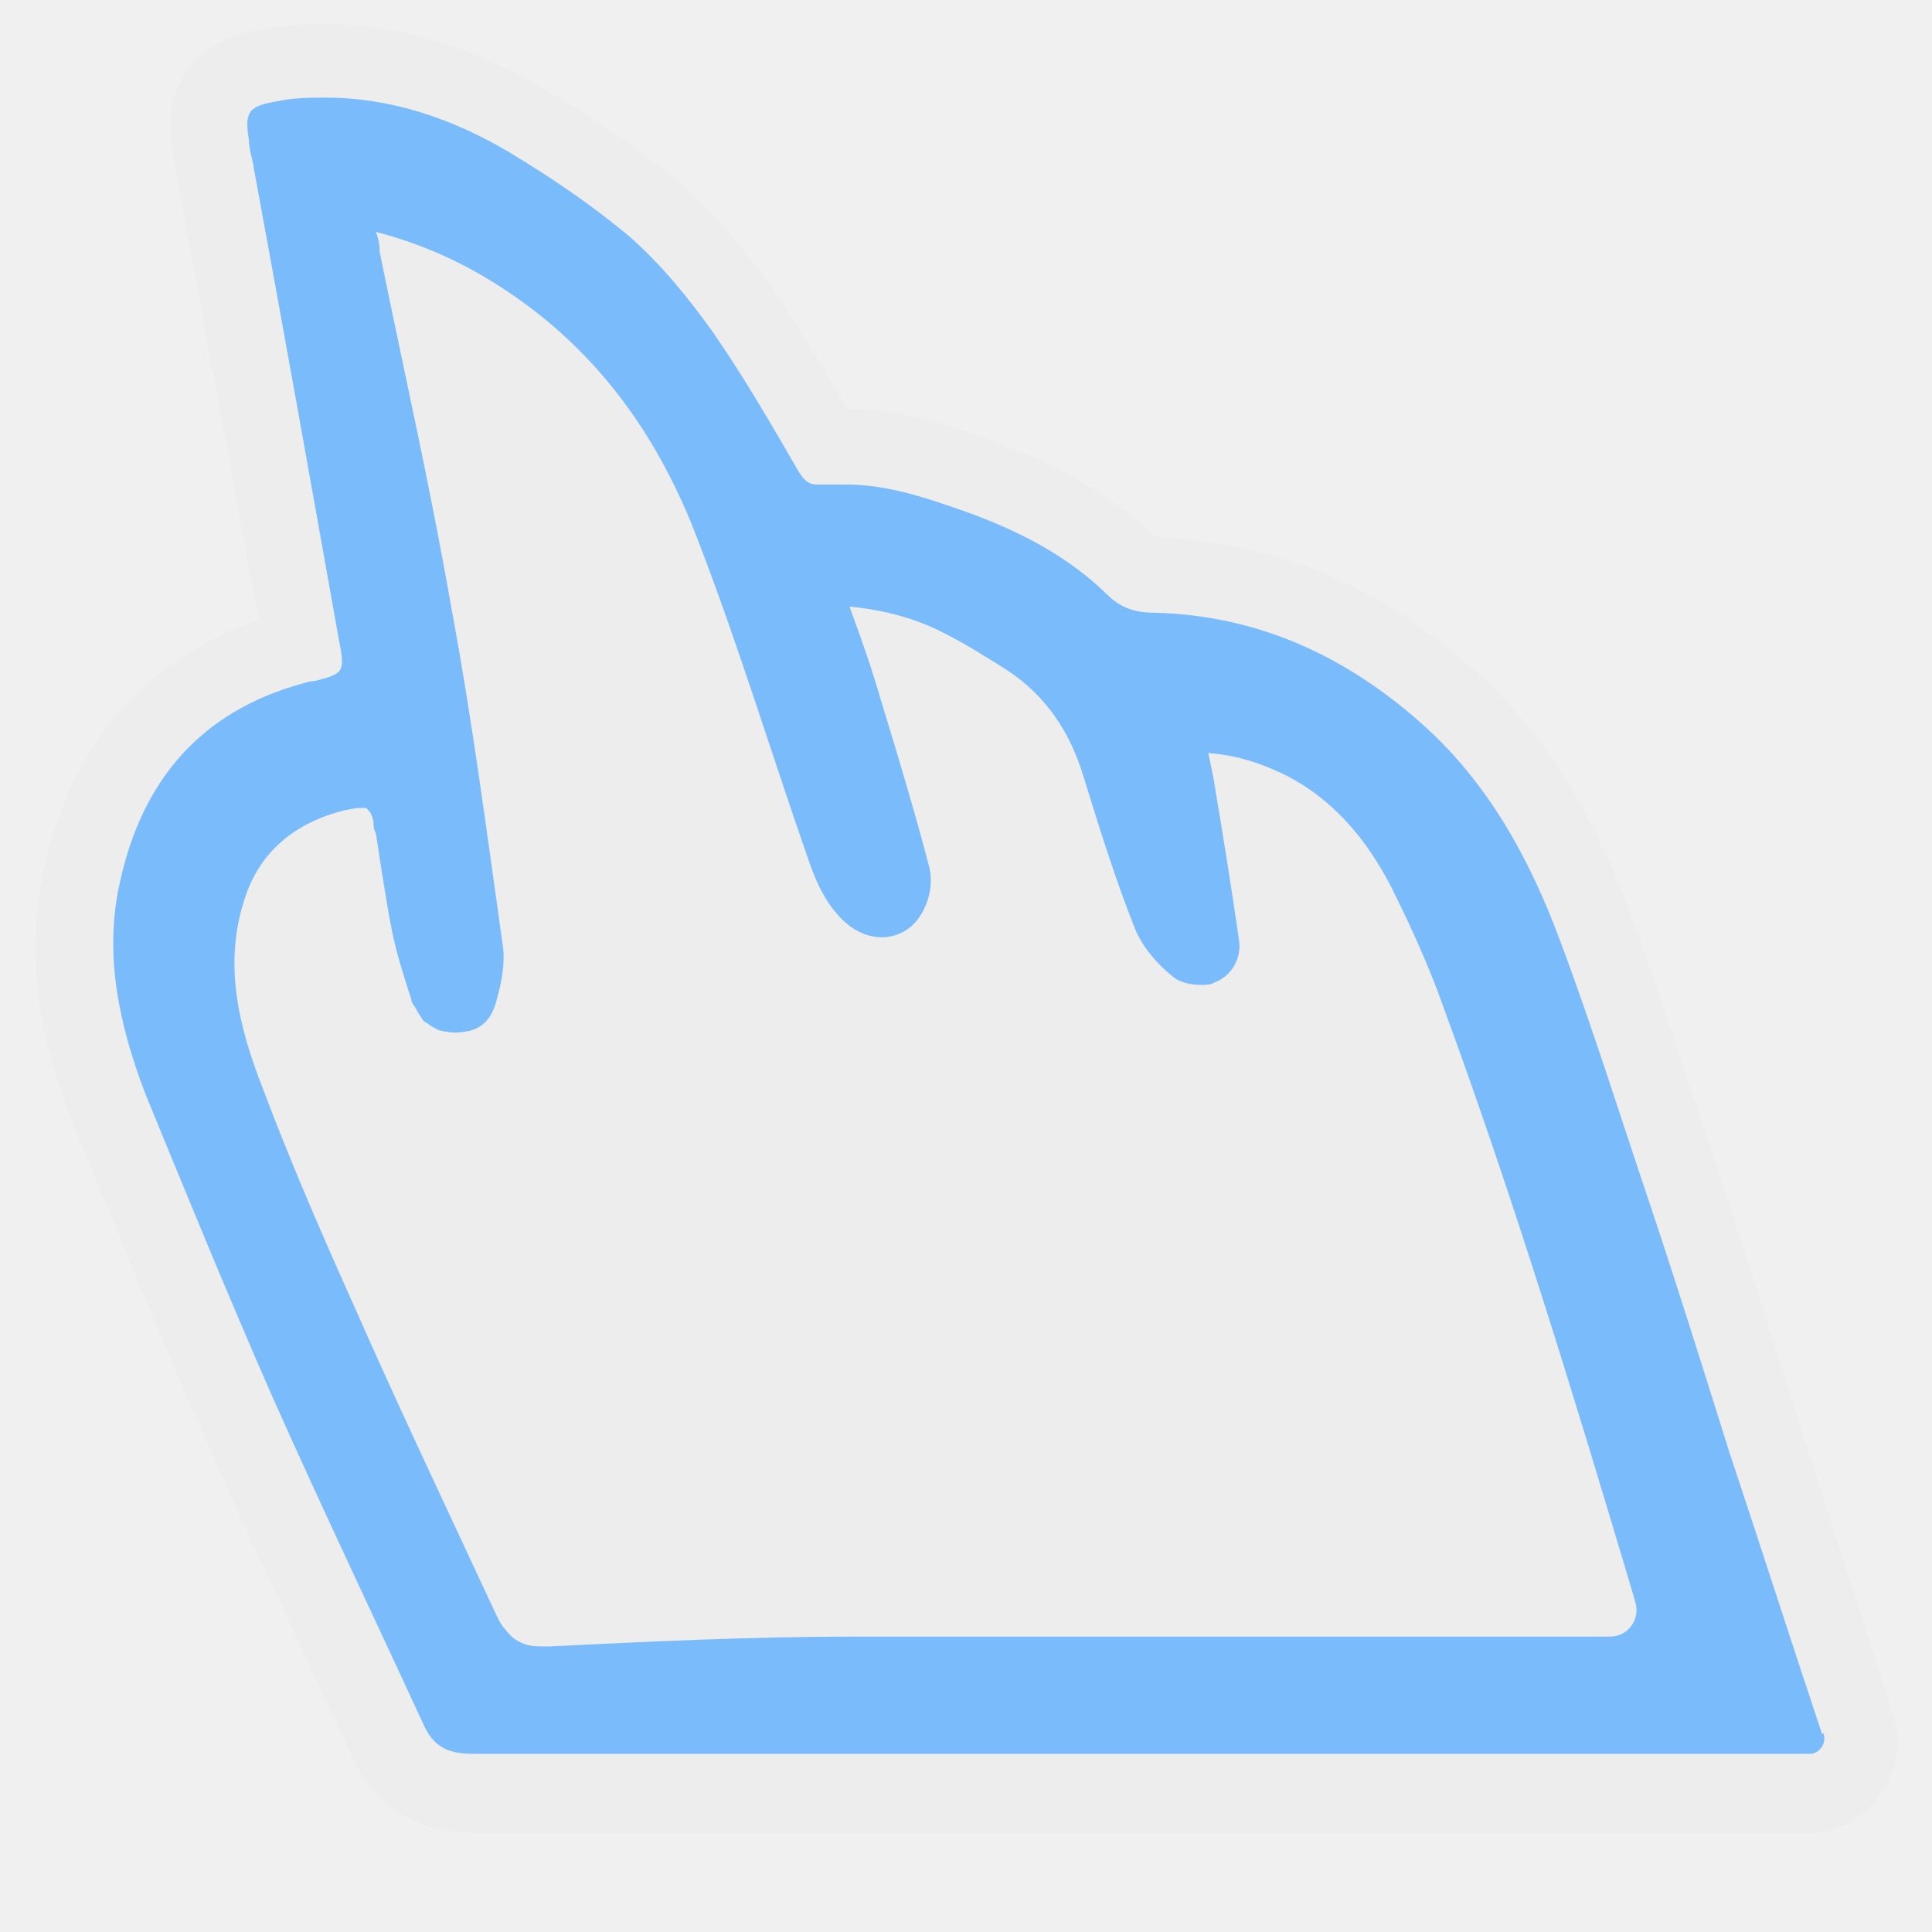
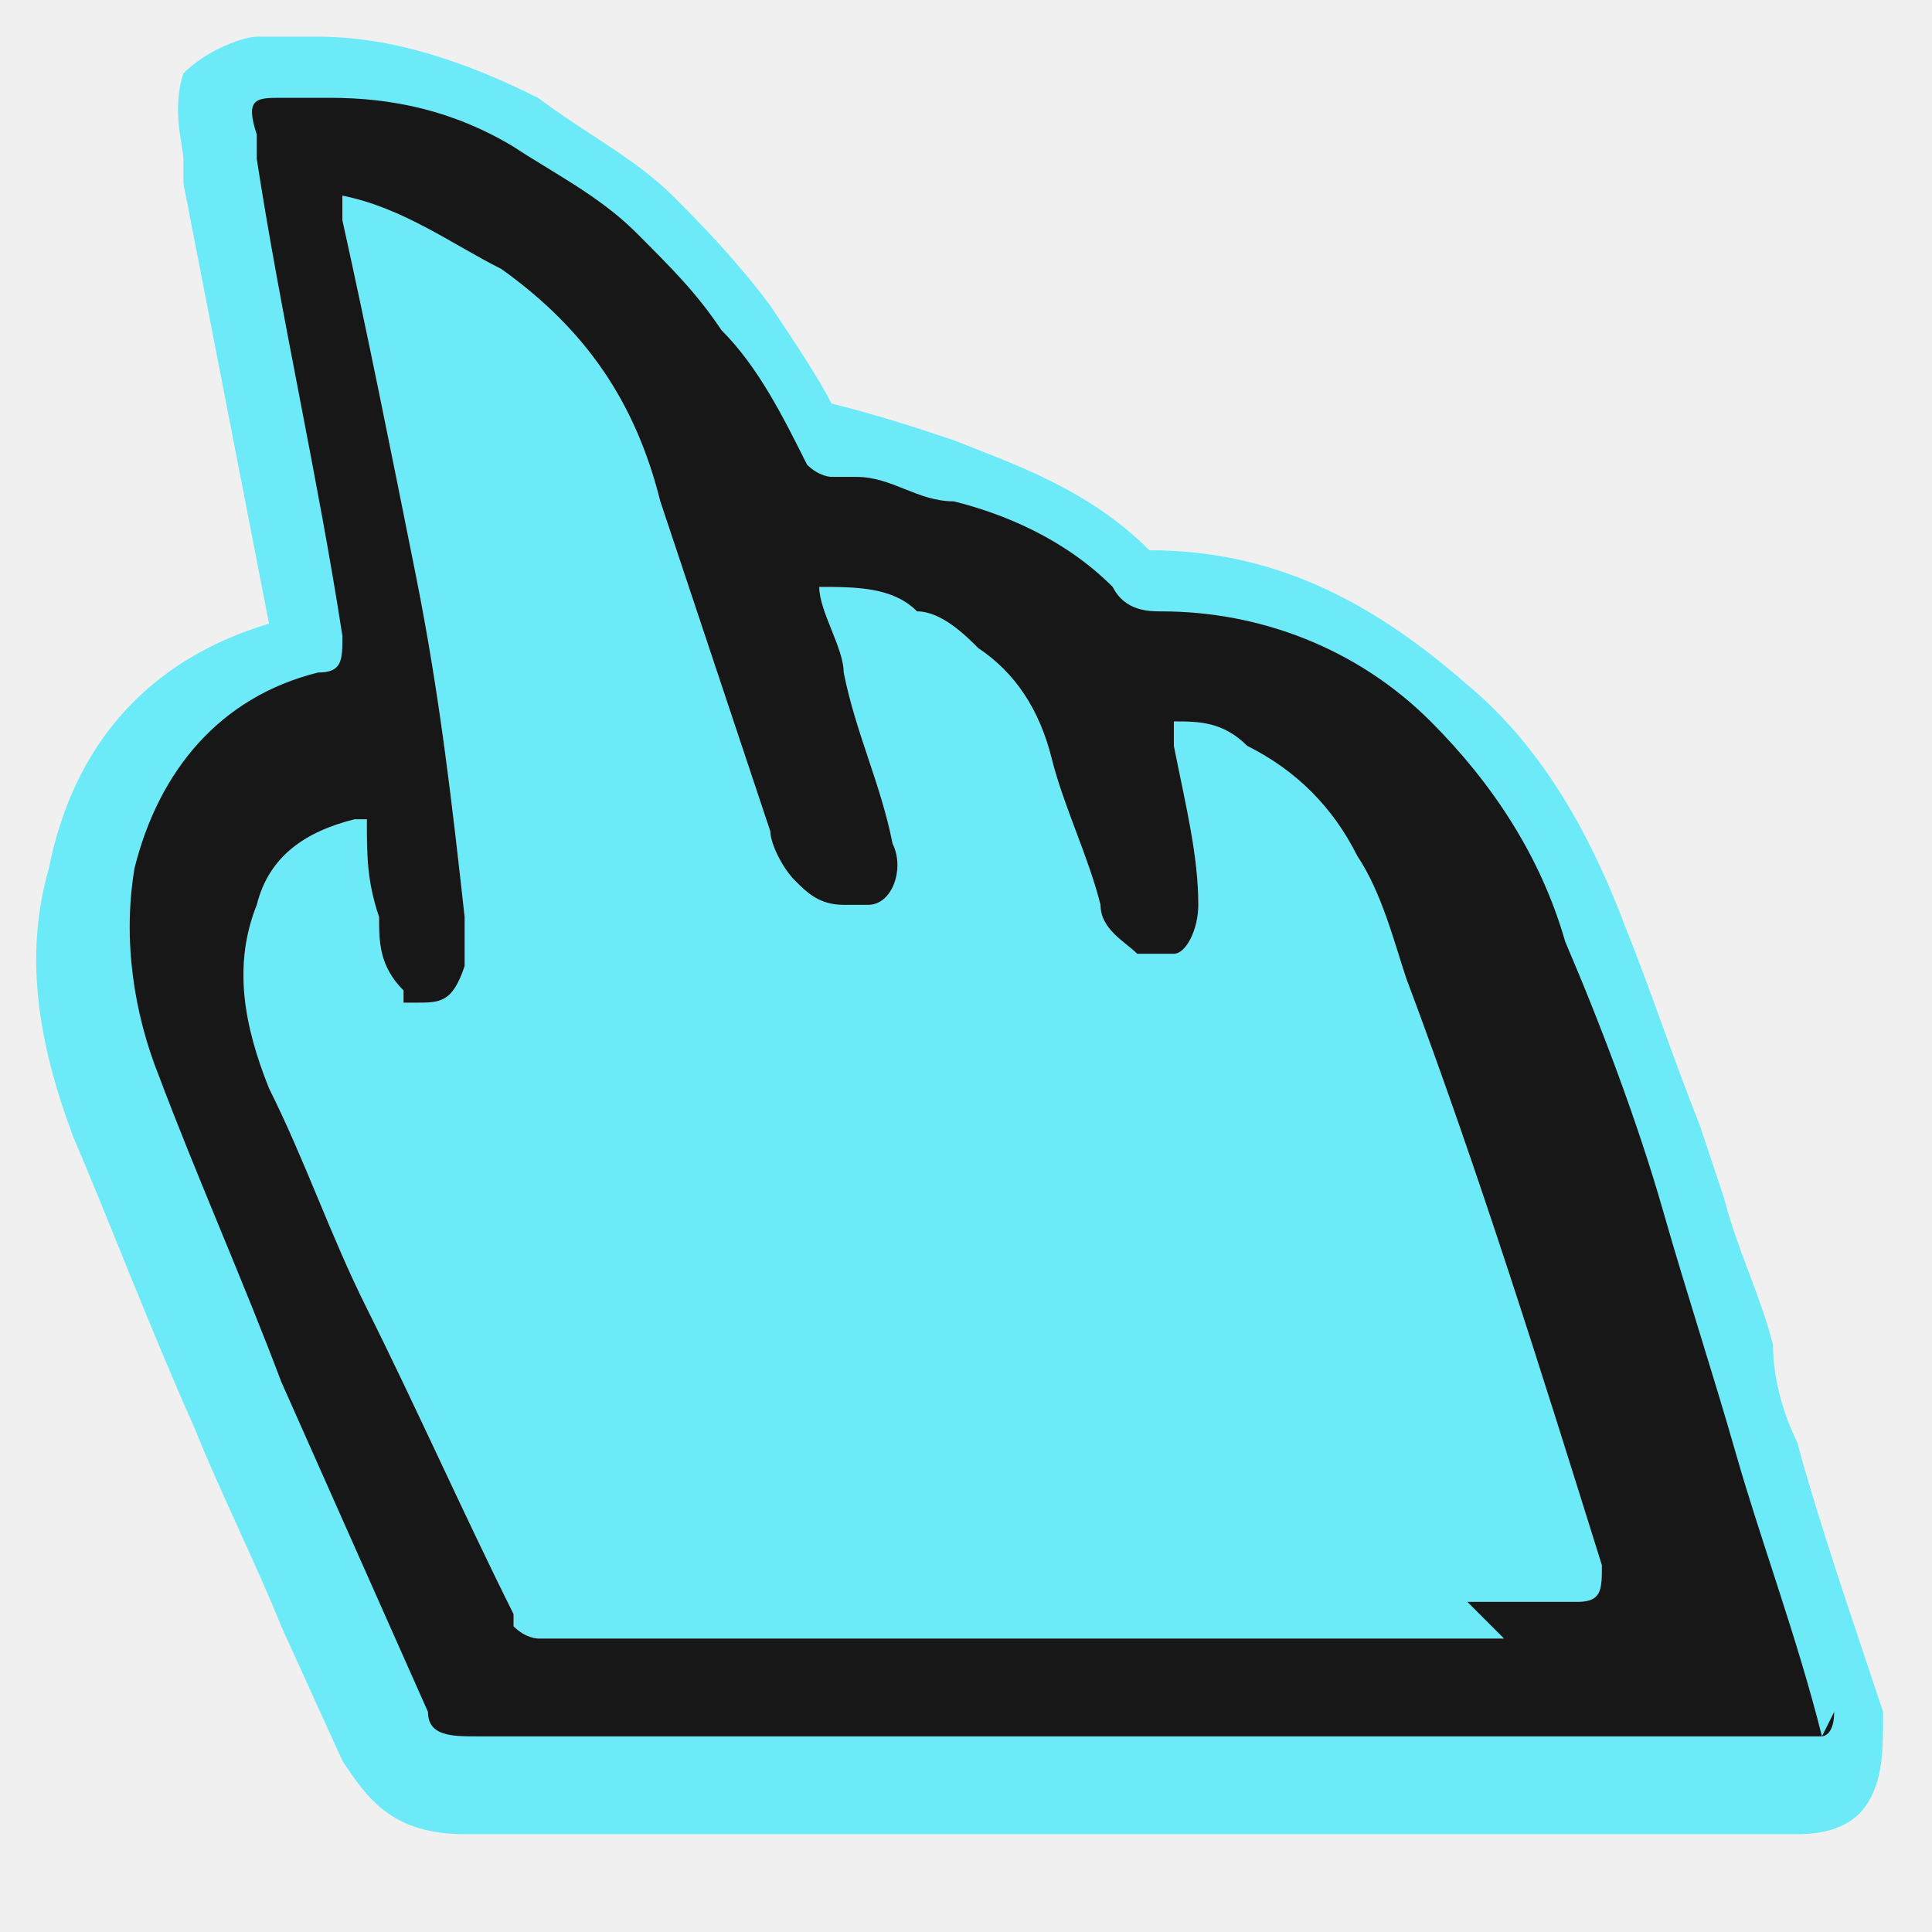
- <svg xmlns="http://www.w3.org/2000/svg" id="Layer_1" viewBox="0 0 15.83 15.83">
+ <svg xmlns="http://www.w3.org/2000/svg" version="1.1" viewBox="0 0 15.8 15.8">
  <defs>
-     <style>.cls-1{fill:#7abbfc;}.cls-2{fill:#fff;}.cls-3{fill:#ededed;}</style>
+     <style>
+       .cls-1 {
+         fill: #171717;
+       }
+ 
+       .cls-2 {
+         fill: #6deaf7;
+       }
+ 
+       .cls-3 {
+         fill: #fff;
+       }
+     </style>
  </defs>
-   <path class="cls-2" d="M3,6.64s.03.04.04.09c0-.04-.02-.07-.04-.09Z" />
-   <path class="cls-2" d="M3.58,8.43s.09.02.14.01h0s-.09,0-.13-.02h0Z" />
-   <path class="cls-2" d="M13.46,13.29c.02.06-.02.12-.08.12h-.18c.15,0,.25-.14.21-.28.01.05.03.1.05.16Z" />
-   <path class="cls-3" d="M3.85,15.01c-.56,0-.83-.33-.96-.6l-.51-1.1c-.24-.52-.5-1.06-.73-1.6-.38-.86-.72-1.69-1.02-2.43l-.03-.07c-.31-.76-.38-1.44-.24-2.09.22-1.02.83-1.72,1.76-2.04l-.66-3.57-.04-.24c-.03-.14-.08-.43.12-.7.18-.25.47-.31.61-.33.17-.03.33-.04.51-.04.6,0,1.19.17,1.8.53.44.26.79.5,1.1.76.25.21.51.51.78.89.2.29.37.57.53.85l.07.12c.38,0,.72.1.98.19.46.15,1.05.39,1.55.86.97.04,1.83.4,2.59,1.07.57.51.98,1.15,1.3,2.02.2.54.38,1.09.56,1.63l.2.6c.13.39.26.79.38,1.19l.03.08c.08.24.15.48.23.73.12.36.43,1.33.43,1.33l.3.93.02.08c.08.2.04.45-.11.65-.11.17-.33.3-.56.31H3.85ZM2.62,1.92c.2,1.09.4,2.18.59,3.27.09.47-.07.72-.53.84-.02,0-.05.01-.09.02-.67.18-1.04.59-1.2,1.3-.09.43-.03.91.19,1.45.37.93.69,1.7,1.04,2.47.24.55.49,1.09.75,1.63.16.34.32.69.48,1.03h10.5l-.62-1.89-.21-.66c-.14-.45-.29-.9-.43-1.34l-.16-.49c-.19-.56-.38-1.14-.58-1.7-.26-.7-.58-1.21-1-1.59-.58-.51-1.21-.78-1.91-.8-.18,0-.44-.04-.68-.27-.28-.27-.63-.46-1.17-.64-.25-.08-.46-.14-.66-.14h-.11l-.14.02c-.35,0-.51-.27-.56-.36l-.12-.21c-.18-.31-.35-.59-.54-.87-.21-.3-.41-.52-.61-.69-.25-.21-.56-.43-.94-.65-.43-.26-.84-.38-1.26-.38h-.15s.12.65.12.65Z" />
-   <path class="cls-3" d="M13.21,13.41h-6.24c-.82,0-1.65.04-2.47.08h-.04c-.05,0-.09,0-.13-.01-.08-.02-.14-.06-.19-.13-.03-.03-.05-.07-.07-.11-.39-.84-.79-1.68-1.16-2.52-.27-.6-.53-1.2-.76-1.81-.19-.49-.32-1-.15-1.53.12-.4.42-.64.82-.74.05-.01.1-.02.13-.02h.05s0,0,.02.02c.02.02.03.05.04.09,0,.03,0,.06.02.1.04.26.08.53.13.79.04.2.1.38.16.57,0,.02.02.05.03.06.02.04.04.07.06.1,0,.01.03.03.05.04.02.02.05.03.08.05h0s.08.02.13.02h0c.19,0,.3-.07.35-.27.04-.14.07-.3.05-.44-.13-.92-.25-1.85-.42-2.76-.17-.98-.39-1.95-.59-2.93,0-.04,0-.08-.03-.16.5.13.91.35,1.29.64.65.5,1.07,1.15,1.35,1.89.34.88.61,1.78.92,2.66.05.14.12.29.22.4.11.13.24.19.37.19.06,0,.13-.02.18-.05.15-.08.26-.33.2-.54-.12-.46-.26-.92-.4-1.38-.07-.24-.15-.47-.25-.74.3.03.55.1.78.22.18.09.35.2.51.3.32.21.52.51.63.88.13.42.26.84.42,1.24.06.15.19.3.32.4.05.04.14.06.22.06.04,0,.08,0,.11-.02.14-.05.23-.2.2-.36-.06-.42-.13-.85-.2-1.27-.01-.07-.03-.15-.05-.25.24.02.42.08.61.17.41.2.69.54.89.93.16.32.31.65.43.99.58,1.58,1.07,3.19,1.55,4.8l.02.07c.04.14-.06.28-.21.28h.01Z" />
-   <path class="cls-1" d="M14.93,14.21l-.02-.06c-.25-.75-.49-1.5-.74-2.25-.21-.67-.42-1.34-.64-2-.25-.74-.48-1.48-.75-2.2-.25-.67-.59-1.29-1.13-1.77-.63-.56-1.35-.89-2.2-.91-.15,0-.27-.04-.38-.15-.38-.37-.85-.58-1.34-.74-.26-.09-.53-.16-.8-.16-.07,0-.14,0-.21,0h-.03c-.08,0-.12-.06-.16-.13-.22-.38-.44-.76-.69-1.12-.2-.28-.42-.55-.68-.78-.31-.26-.65-.49-1-.7-.46-.27-.96-.44-1.49-.44-.13,0-.26,0-.4.03-.23.04-.27.08-.23.32,0,.08.03.15.04.23.24,1.3.47,2.59.7,3.88.05.25.03.26-.2.32-.03,0-.07.01-.1.02-.84.23-1.32.8-1.5,1.64-.13.59,0,1.17.21,1.72.34.83.68,1.66,1.04,2.48.4.9.83,1.8,1.24,2.69.08.18.2.24.4.24h10.96c.08,0,.14-.09.11-.17h0ZM12.31,13.41h-5.34c-.82,0-1.65.04-2.47.08h-.04c-.05,0-.09,0-.13-.01-.08-.02-.14-.06-.19-.13-.03-.03-.05-.07-.07-.11-.39-.84-.79-1.68-1.16-2.52-.27-.6-.53-1.2-.76-1.81-.19-.49-.32-1-.15-1.53.12-.4.42-.64.82-.74.05-.01.1-.02.13-.02h.05s0,0,.02.02c.02.02.03.05.04.09,0,.03,0,.06.02.1.04.26.08.53.13.79.04.2.1.38.16.57,0,.02.02.05.03.06.02.04.04.07.06.1,0,.01.03.03.05.04.02.02.05.03.08.05h0s.08.02.13.02h0c.19,0,.3-.07.35-.27.04-.14.07-.3.05-.44-.13-.92-.25-1.85-.42-2.76-.17-.98-.39-1.95-.59-2.93,0-.04,0-.08-.03-.16.5.13.91.35,1.29.64.65.5,1.07,1.15,1.35,1.89.34.88.61,1.78.92,2.66.05.14.12.29.22.4.11.13.24.19.37.19.06,0,.13-.02.18-.05.15-.08.26-.33.2-.54-.12-.46-.26-.92-.4-1.38-.07-.24-.15-.47-.25-.74.3.03.55.1.78.22.18.09.35.2.51.3.32.21.52.51.63.88.13.42.26.84.42,1.24.06.15.19.3.32.4.05.04.14.06.22.06.04,0,.08,0,.11-.02.14-.05.23-.2.2-.36-.06-.42-.13-.85-.2-1.27-.01-.07-.03-.15-.05-.25.24.02.42.08.61.17.41.2.69.54.89.93.16.32.31.65.43.99.58,1.58,1.07,3.19,1.55,4.8l.02.07c.04.14-.06.28-.21.28h-.9.01Z" />
+   <g>
+     <g id="Layer_1">
+       <path class="cls-3" d="M3,6.6s0,0,0,0c0,0,0,0,0,0Z" />
+       <path class="cls-3" d="M3.6,8.4s0,0,.1,0h0s0,0-.1,0h0Z" />
+       <path class="cls-3" d="M13.5,13.3c0,0,0,.1,0,.1h-.2c.1,0,.2-.1.2-.3,0,0,0,.1,0,.2Z" />
+       <path class="cls-2" d="M3.8,15c-.6,0-.8-.3-1-.6l-.5-1.1c-.2-.5-.5-1.1-.7-1.6-.4-.9-.7-1.7-1-2.4h0c-.3-.8-.4-1.5-.2-2.2.2-1,.8-1.7,1.8-2l-.7-3.6v-.2c0-.1-.1-.4,0-.7.2-.2.5-.3.6-.3.2,0,.3,0,.5,0,.6,0,1.2.2,1.8.5.4.3.8.5,1.1.8.2.2.5.5.8.9.2.3.4.6.5.8h0c.4.1.7.2,1,.3.5.2,1.1.4,1.6.9,1,0,1.8.4,2.6,1.1.6.5,1,1.2,1.3,2,.2.5.4,1.1.6,1.6l.2.6c.1.4.3.8.4,1.2h0c0,.3.1.6.2.8.1.4.4,1.3.4,1.3l.3.9h0c0,.3,0,.5-.1.7-.1.2-.3.3-.6.3H3.8ZM2.6,1.9c.2,1.1.4,2.2.6,3.3,0,.5,0,.7-.5.8,0,0,0,0,0,0-.7.2-1,.6-1.2,1.3,0,.4,0,.9.2,1.4.4.9.7,1.7,1,2.5.2.6.5,1.1.8,1.6.2.3.3.7.5,1h10.5l-.6-1.9-.2-.7c-.1-.4-.3-.9-.4-1.3l-.2-.5c-.2-.6-.4-1.1-.6-1.7-.3-.7-.6-1.2-1-1.6-.6-.5-1.2-.8-1.9-.8-.2,0-.4,0-.7-.3-.3-.3-.6-.5-1.2-.6-.2,0-.5-.1-.7-.1h-.2c-.3,0-.5-.2-.6-.3v-.2c-.3-.3-.5-.6-.7-.9-.2-.3-.4-.5-.6-.7-.2-.2-.6-.4-.9-.6-.4-.3-.8-.4-1.3-.4h-.2s.1.6.1.6Z" />
+       <path class="cls-2" d="M13.2,13.4h-6.2c-.8,0-1.7,0-2.5,0h0c0,0,0,0-.1,0,0,0-.1,0-.2-.1,0,0,0,0,0-.1-.4-.8-.8-1.7-1.2-2.5-.3-.6-.5-1.2-.8-1.8-.2-.5-.3-1-.1-1.5.1-.4.4-.6.8-.7,0,0,0,0,.1,0h0s0,0,0,0c0,0,0,0,0,0,0,0,0,0,0,0,0,.3,0,.5.1.8,0,.2,0,.4.2.6,0,0,0,0,0,0,0,0,0,0,0,.1,0,0,0,0,0,0,0,0,0,0,0,0h0s0,0,.1,0h0c.2,0,.3,0,.4-.3,0-.1,0-.3,0-.4-.1-.9-.2-1.8-.4-2.8-.2-1-.4-2-.6-2.9,0,0,0,0,0-.2.5.1.9.4,1.3.6.7.5,1.1,1.1,1.3,1.9.3.9.6,1.8.9,2.7,0,.1.1.3.2.4.1.1.2.2.4.2s.1,0,.2,0c.2,0,.3-.3.2-.5-.1-.5-.3-.9-.4-1.4,0-.2-.2-.5-.2-.7.3,0,.6,0,.8.2.2,0,.4.2.5.3.3.2.5.5.6.9.1.4.3.8.4,1.2,0,.2.2.3.3.4,0,0,.1,0,.2,0s0,0,.1,0c.1,0,.2-.2.2-.4,0-.4-.1-.8-.2-1.3,0,0,0-.2,0-.2.2,0,.4,0,.6.2.4.2.7.5.9.9.2.3.3.7.4,1,.6,1.6,1.1,3.2,1.6,4.8h0c0,.2,0,.3-.2.3h0Z" />
+       <path class="cls-1" d="M14.9,14.2h0c-.2-.8-.5-1.6-.7-2.3-.2-.7-.4-1.3-.6-2-.2-.7-.5-1.5-.8-2.2-.2-.7-.6-1.3-1.1-1.8-.6-.6-1.4-.9-2.2-.9-.1,0-.3,0-.4-.2-.4-.4-.9-.6-1.3-.7-.3,0-.5-.2-.8-.2s-.1,0-.2,0h0c0,0-.1,0-.2-.1-.2-.4-.4-.8-.7-1.1-.2-.3-.4-.5-.7-.8-.3-.3-.7-.5-1-.7-.5-.3-1-.4-1.5-.4s-.3,0-.4,0c-.2,0-.3,0-.2.3,0,0,0,.1,0,.2.2,1.3.5,2.6.7,3.9,0,.2,0,.3-.2.3,0,0,0,0,0,0-.8.2-1.3.8-1.5,1.6-.1.6,0,1.2.2,1.7.3.8.7,1.7,1,2.5.4.9.8,1.8,1.2,2.7,0,.2.2.2.4.2h11c0,0,.1,0,.1-.2h0ZM12.3,13.4h-5.3c-.8,0-1.7,0-2.5,0h0c0,0,0,0-.1,0,0,0-.1,0-.2-.1,0,0,0,0,0-.1-.4-.8-.8-1.7-1.2-2.5-.3-.6-.5-1.2-.8-1.8-.2-.5-.3-1-.1-1.5.1-.4.4-.6.8-.7,0,0,0,0,.1,0h0s0,0,0,0c0,0,0,0,0,0,0,0,0,0,0,0,0,.3,0,.5.1.8,0,.2,0,.4.2.6,0,0,0,0,0,0,0,0,0,0,0,.1,0,0,0,0,0,0,0,0,0,0,0,0h0s0,0,.1,0h0c.2,0,.3,0,.4-.3,0-.1,0-.3,0-.4-.1-.9-.2-1.8-.4-2.8-.2-1-.4-2-.6-2.9,0,0,0,0,0-.2.5.1.9.4,1.3.6.7.5,1.1,1.1,1.3,1.9.3.9.6,1.8.9,2.7,0,.1.1.3.2.4.1.1.2.2.4.2s.1,0,.2,0c.2,0,.3-.3.2-.5-.1-.5-.3-.9-.4-1.4,0-.2-.2-.5-.2-.7.3,0,.6,0,.8.2.2,0,.4.2.5.3.3.2.5.5.6.9.1.4.3.8.4,1.2,0,.2.2.3.3.4,0,0,.1,0,.2,0s0,0,.1,0c.1,0,.2-.2.2-.4,0-.4-.1-.8-.2-1.3,0,0,0-.2,0-.2.2,0,.4,0,.6.2.4.2.7.5.9.9.2.3.3.7.4,1,.6,1.6,1.1,3.2,1.6,4.8h0c0,.2,0,.3-.2.3h-.9,0Z" />
+     </g>
+   </g>
</svg>
